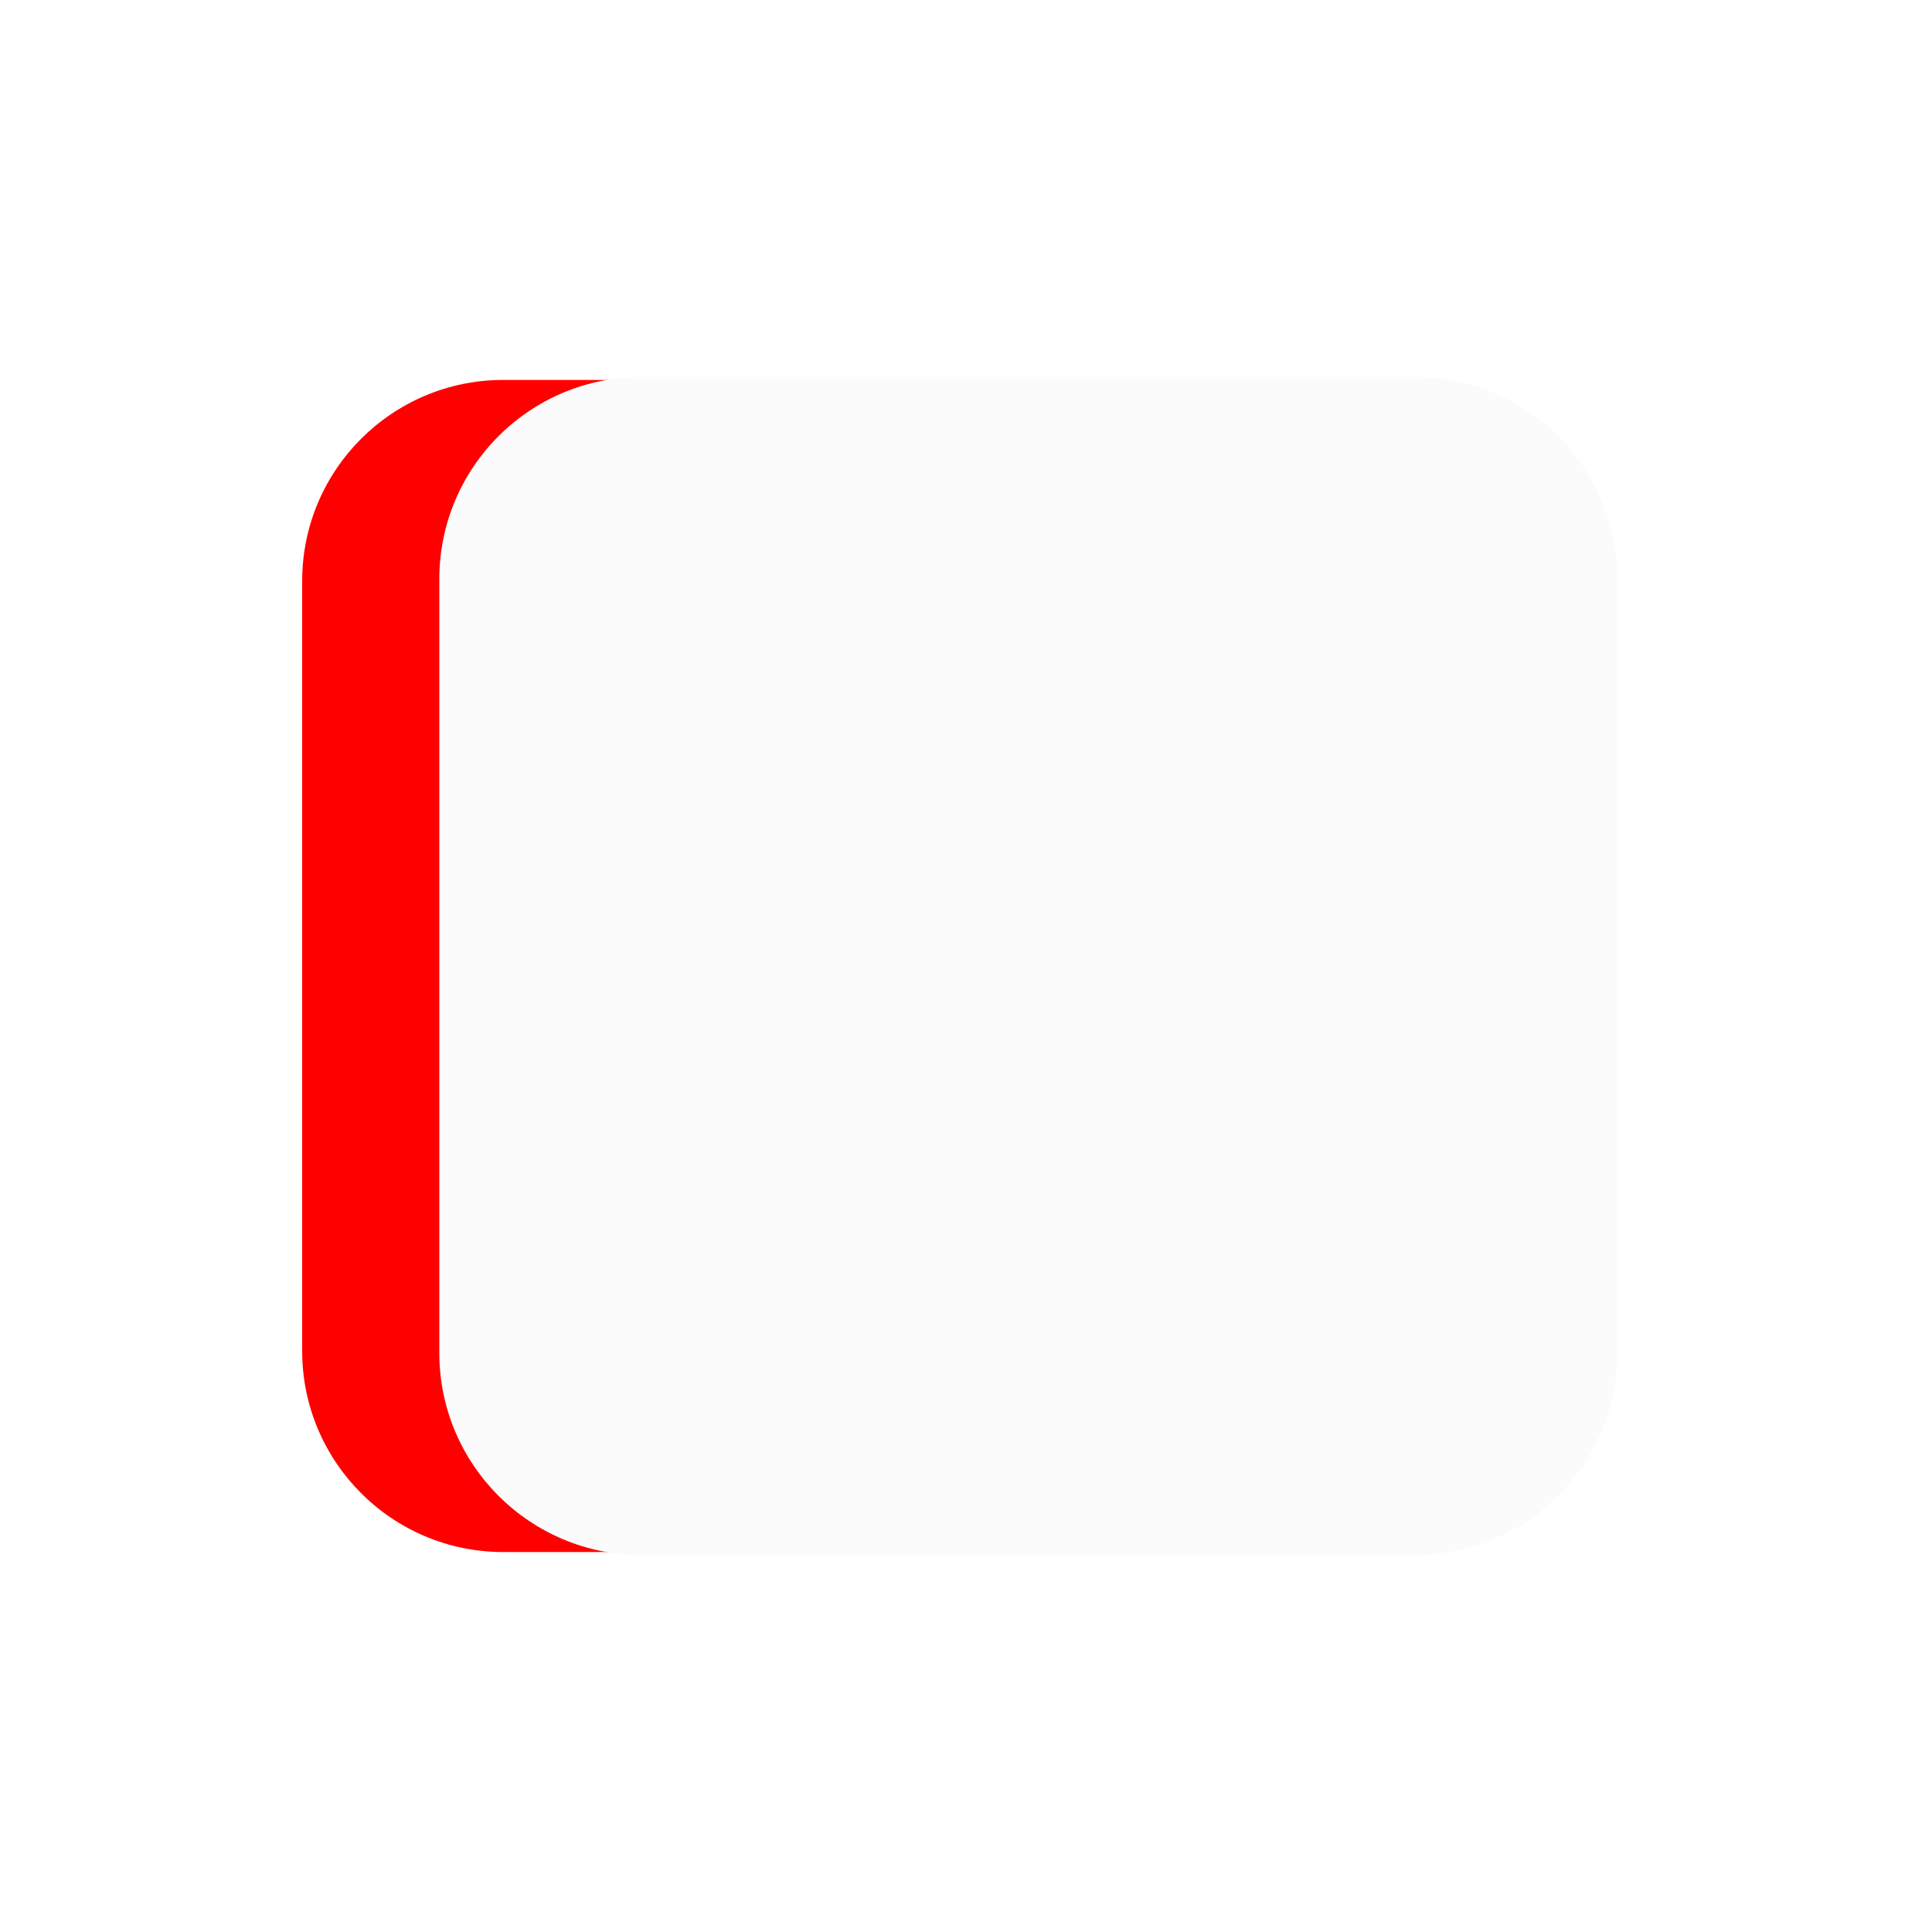
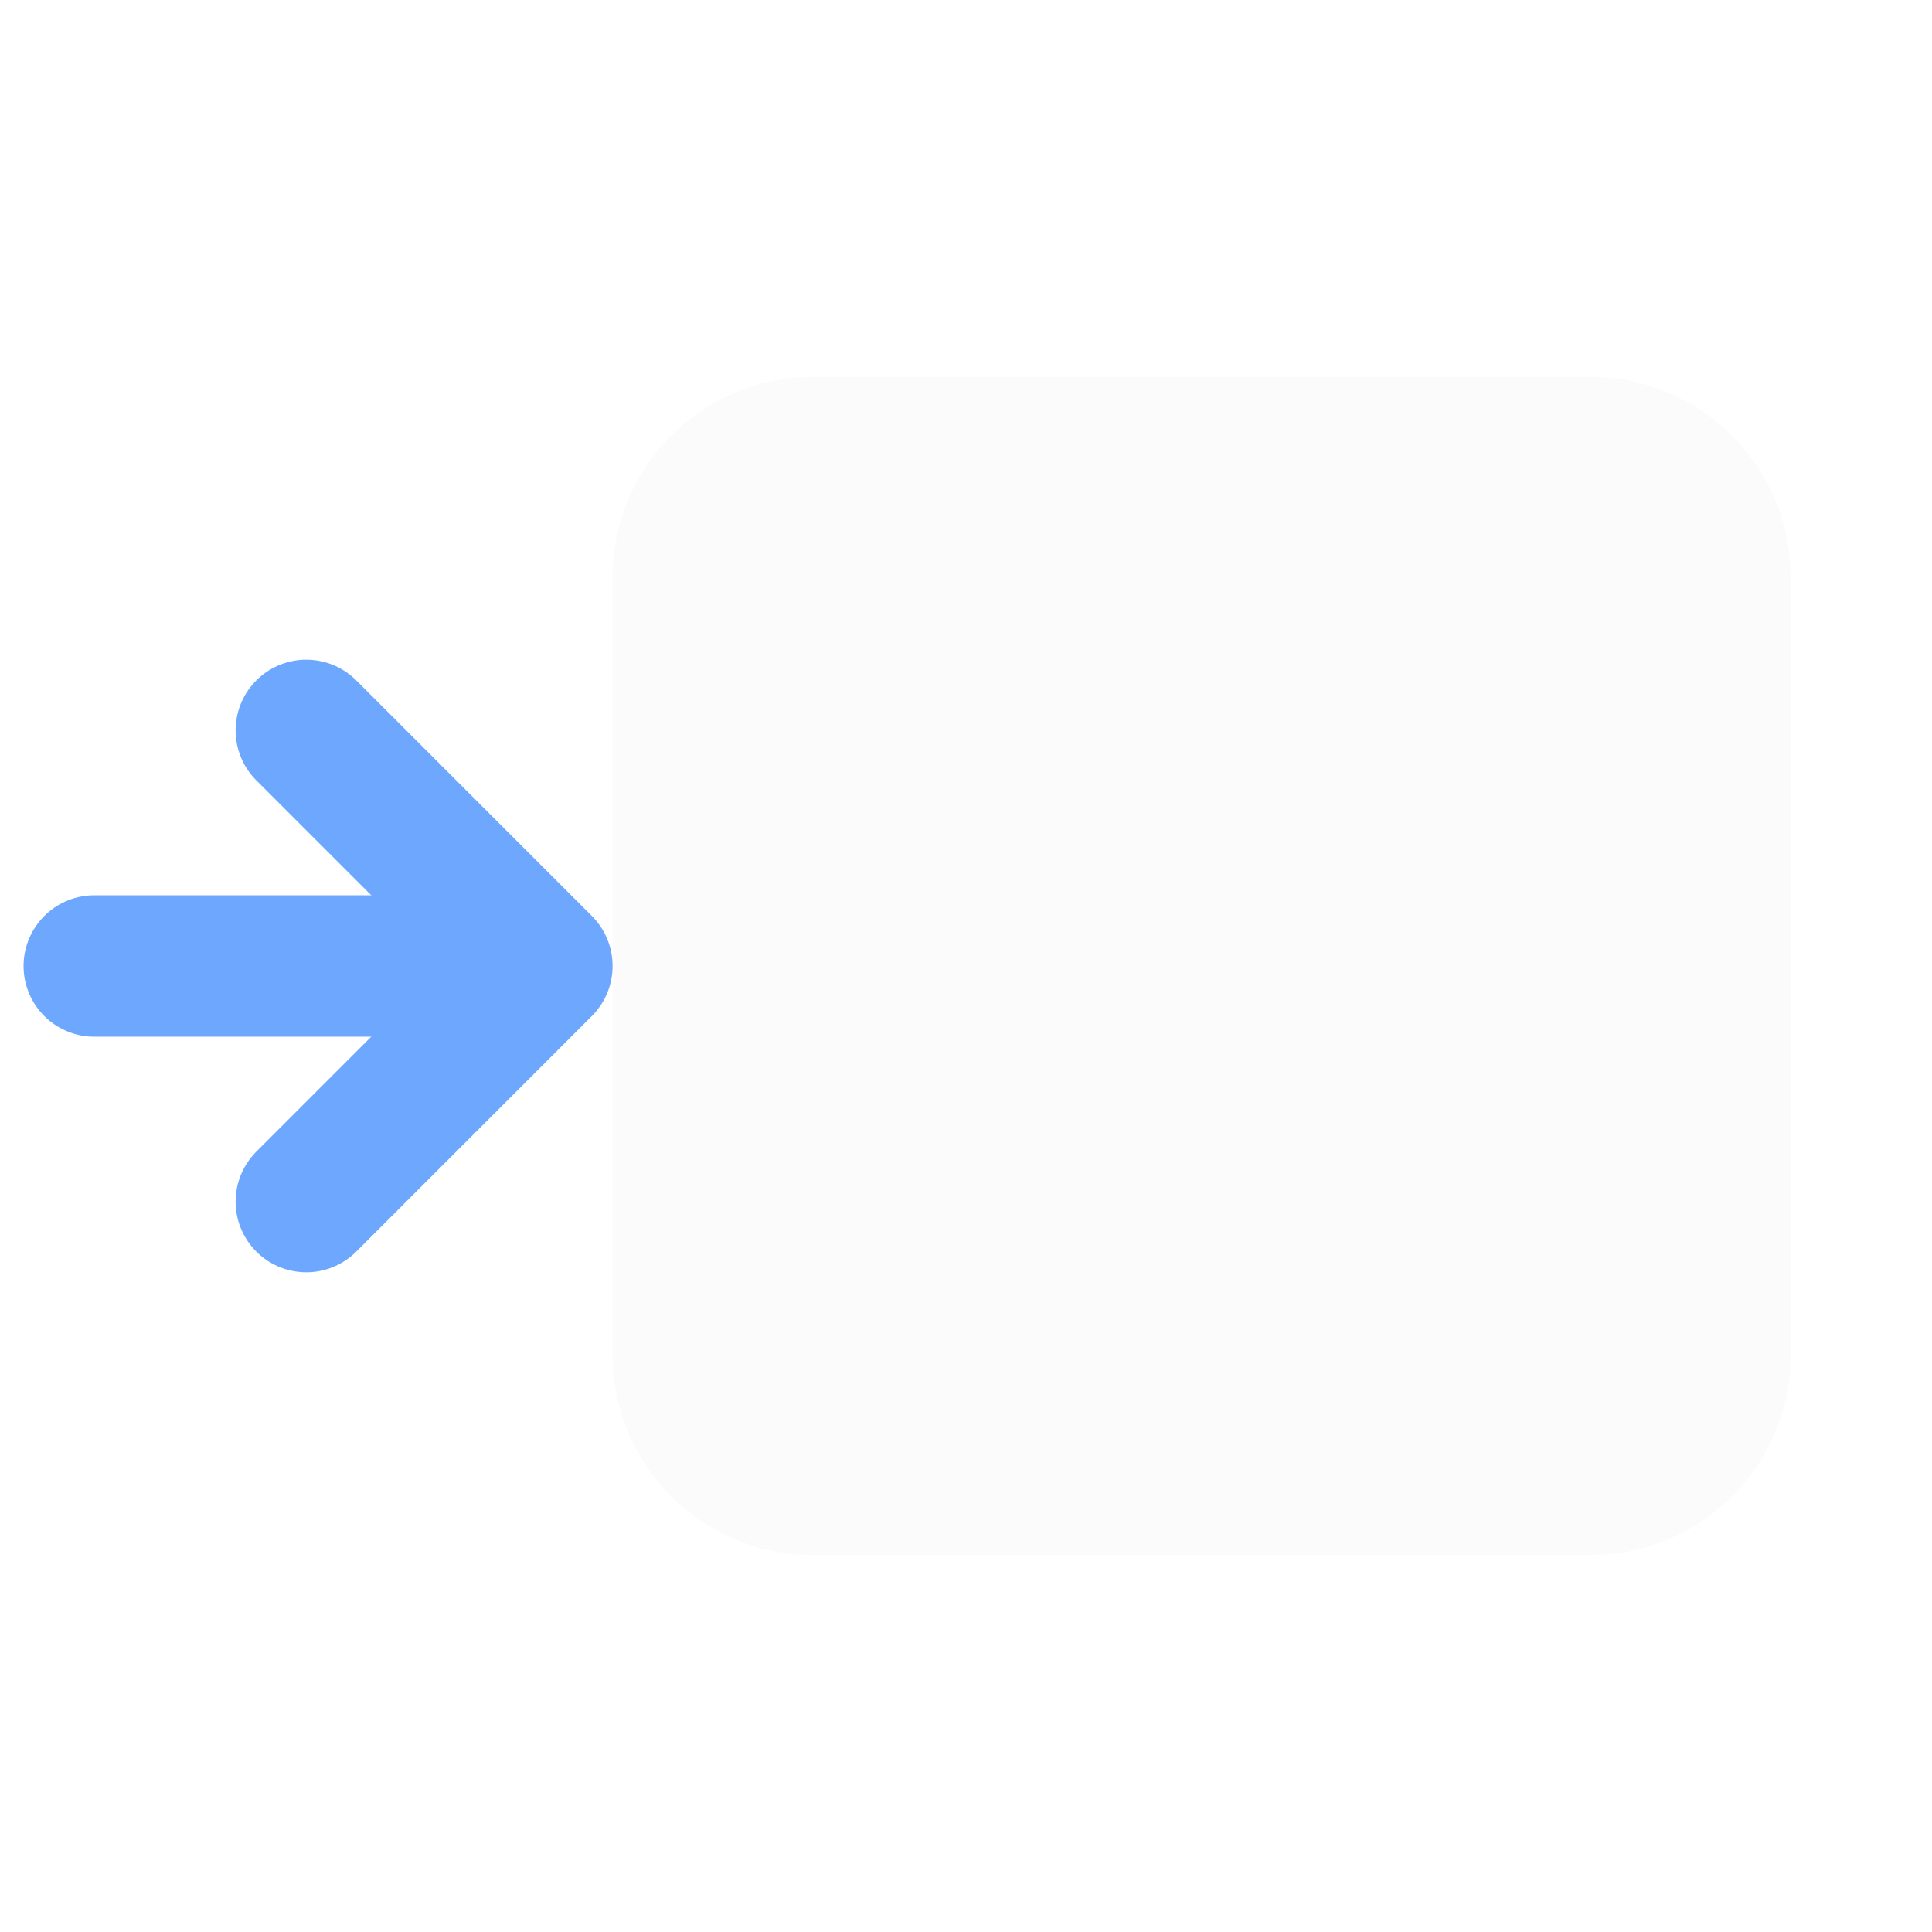
<svg xmlns="http://www.w3.org/2000/svg" width="82mm" height="82mm" version="1.1" viewBox="0 0 82 82">
-   <g transform="translate(-21.444 -18.585)">
-     <rect x="34.269" y="34.711" width="50" height="49.747" ry="8.534" fill="#f00" />
-     <rect x="40.09" y="34.585" width="50" height="50" ry="8.578" fill="#fbfbfb" />
-   </g>
+   <rect x="26" y="16" width="50" height="50" ry="8.5" fill="#fbfbfb" />
+   <path d="m4 41h13" stroke="#6ea8fe" stroke-width="6" stroke-linecap="round" />
+   <path d="m13 31 10 10-10 10" fill="none" stroke="#6ea8fe" stroke-width="6" stroke-linecap="round" stroke-linejoin="round" />
</svg>
